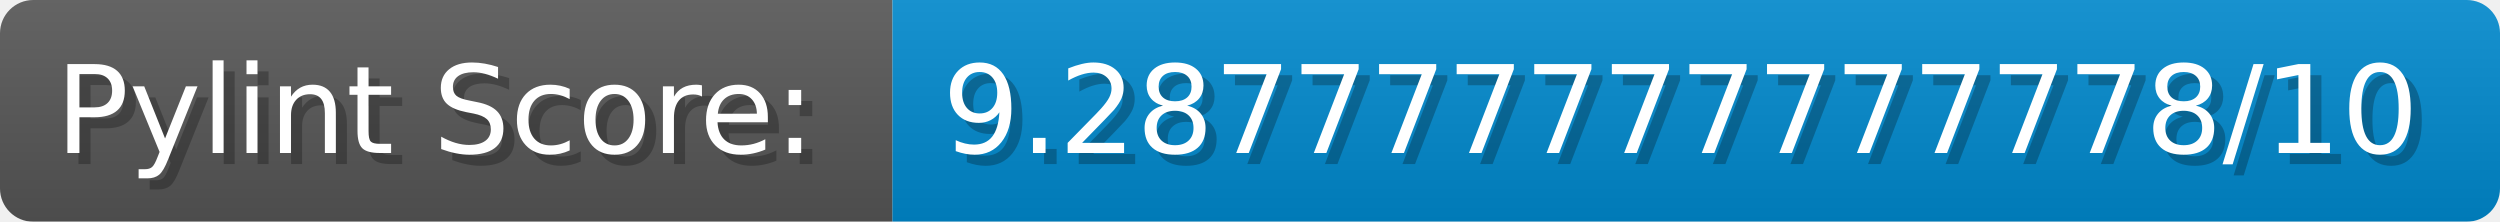
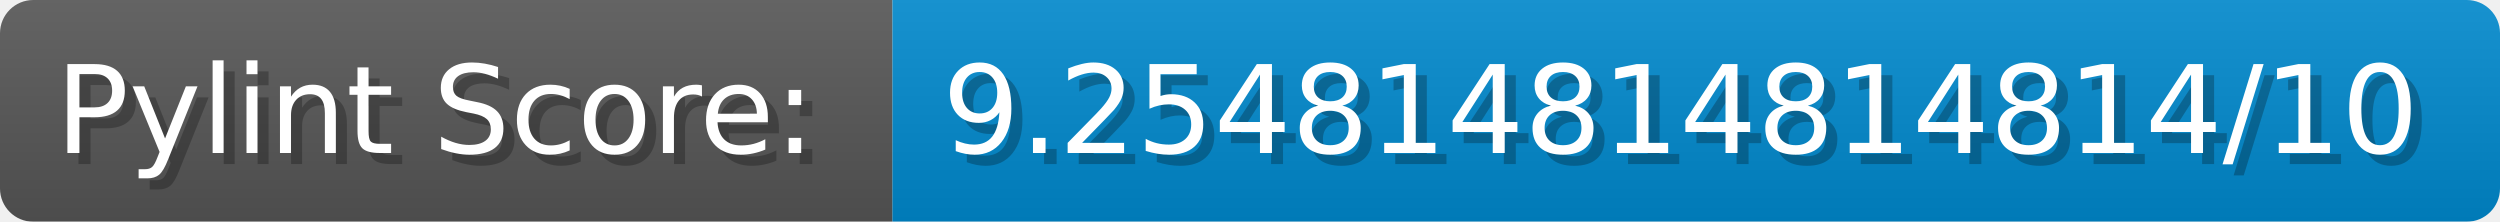
- <svg xmlns="http://www.w3.org/2000/svg" width="338.25" height="30" viewBox="0 0 2255 200" role="img" aria-label="Pylint Score:: 9.287777777777778/10">
+ <svg xmlns="http://www.w3.org/2000/svg" width="338.25" height="30" viewBox="0 0 2255 200" role="img" aria-label="Pylint Score:: 9.254814814814814/10">
  <linearGradient id="a" x2="0" y2="100%">
    <stop offset="0" stop-opacity=".1" stop-color="#EEE" />
    <stop offset="1" stop-opacity=".1" />
  </linearGradient>
  <mask id="m">
    <rect width="2255" height="200" rx="30" fill="#FFF" />
  </mask>
  <g mask="url(#m)">
    <rect width="805" height="200" fill="#555" />
    <rect width="1450" height="200" fill="#08C" x="805" />
    <rect width="2255" height="200" fill="url(#a)" />
  </g>
  <g aria-hidden="true" fill="#fff" text-anchor="start" font-family="Verdana,DejaVu Sans,sans-serif" font-size="110">
    <text x="60" y="148" textLength="705" fill="#000" opacity="0.25">Pylint Score:</text>
    <text x="50" y="138" textLength="705">Pylint Score:</text>
-     <text x="860" y="148" textLength="1350" fill="#000" opacity="0.25">9.287777777777778/10</text>
-     <text x="850" y="138" textLength="1350">9.287777777777778/10</text>
+     <text x="860" y="148" textLength="1350" fill="#000" opacity="0.25">9.254814814814814/10</text>
+     <text x="850" y="138" textLength="1350">9.254814814814814/10</text>
  </g>
</svg>
